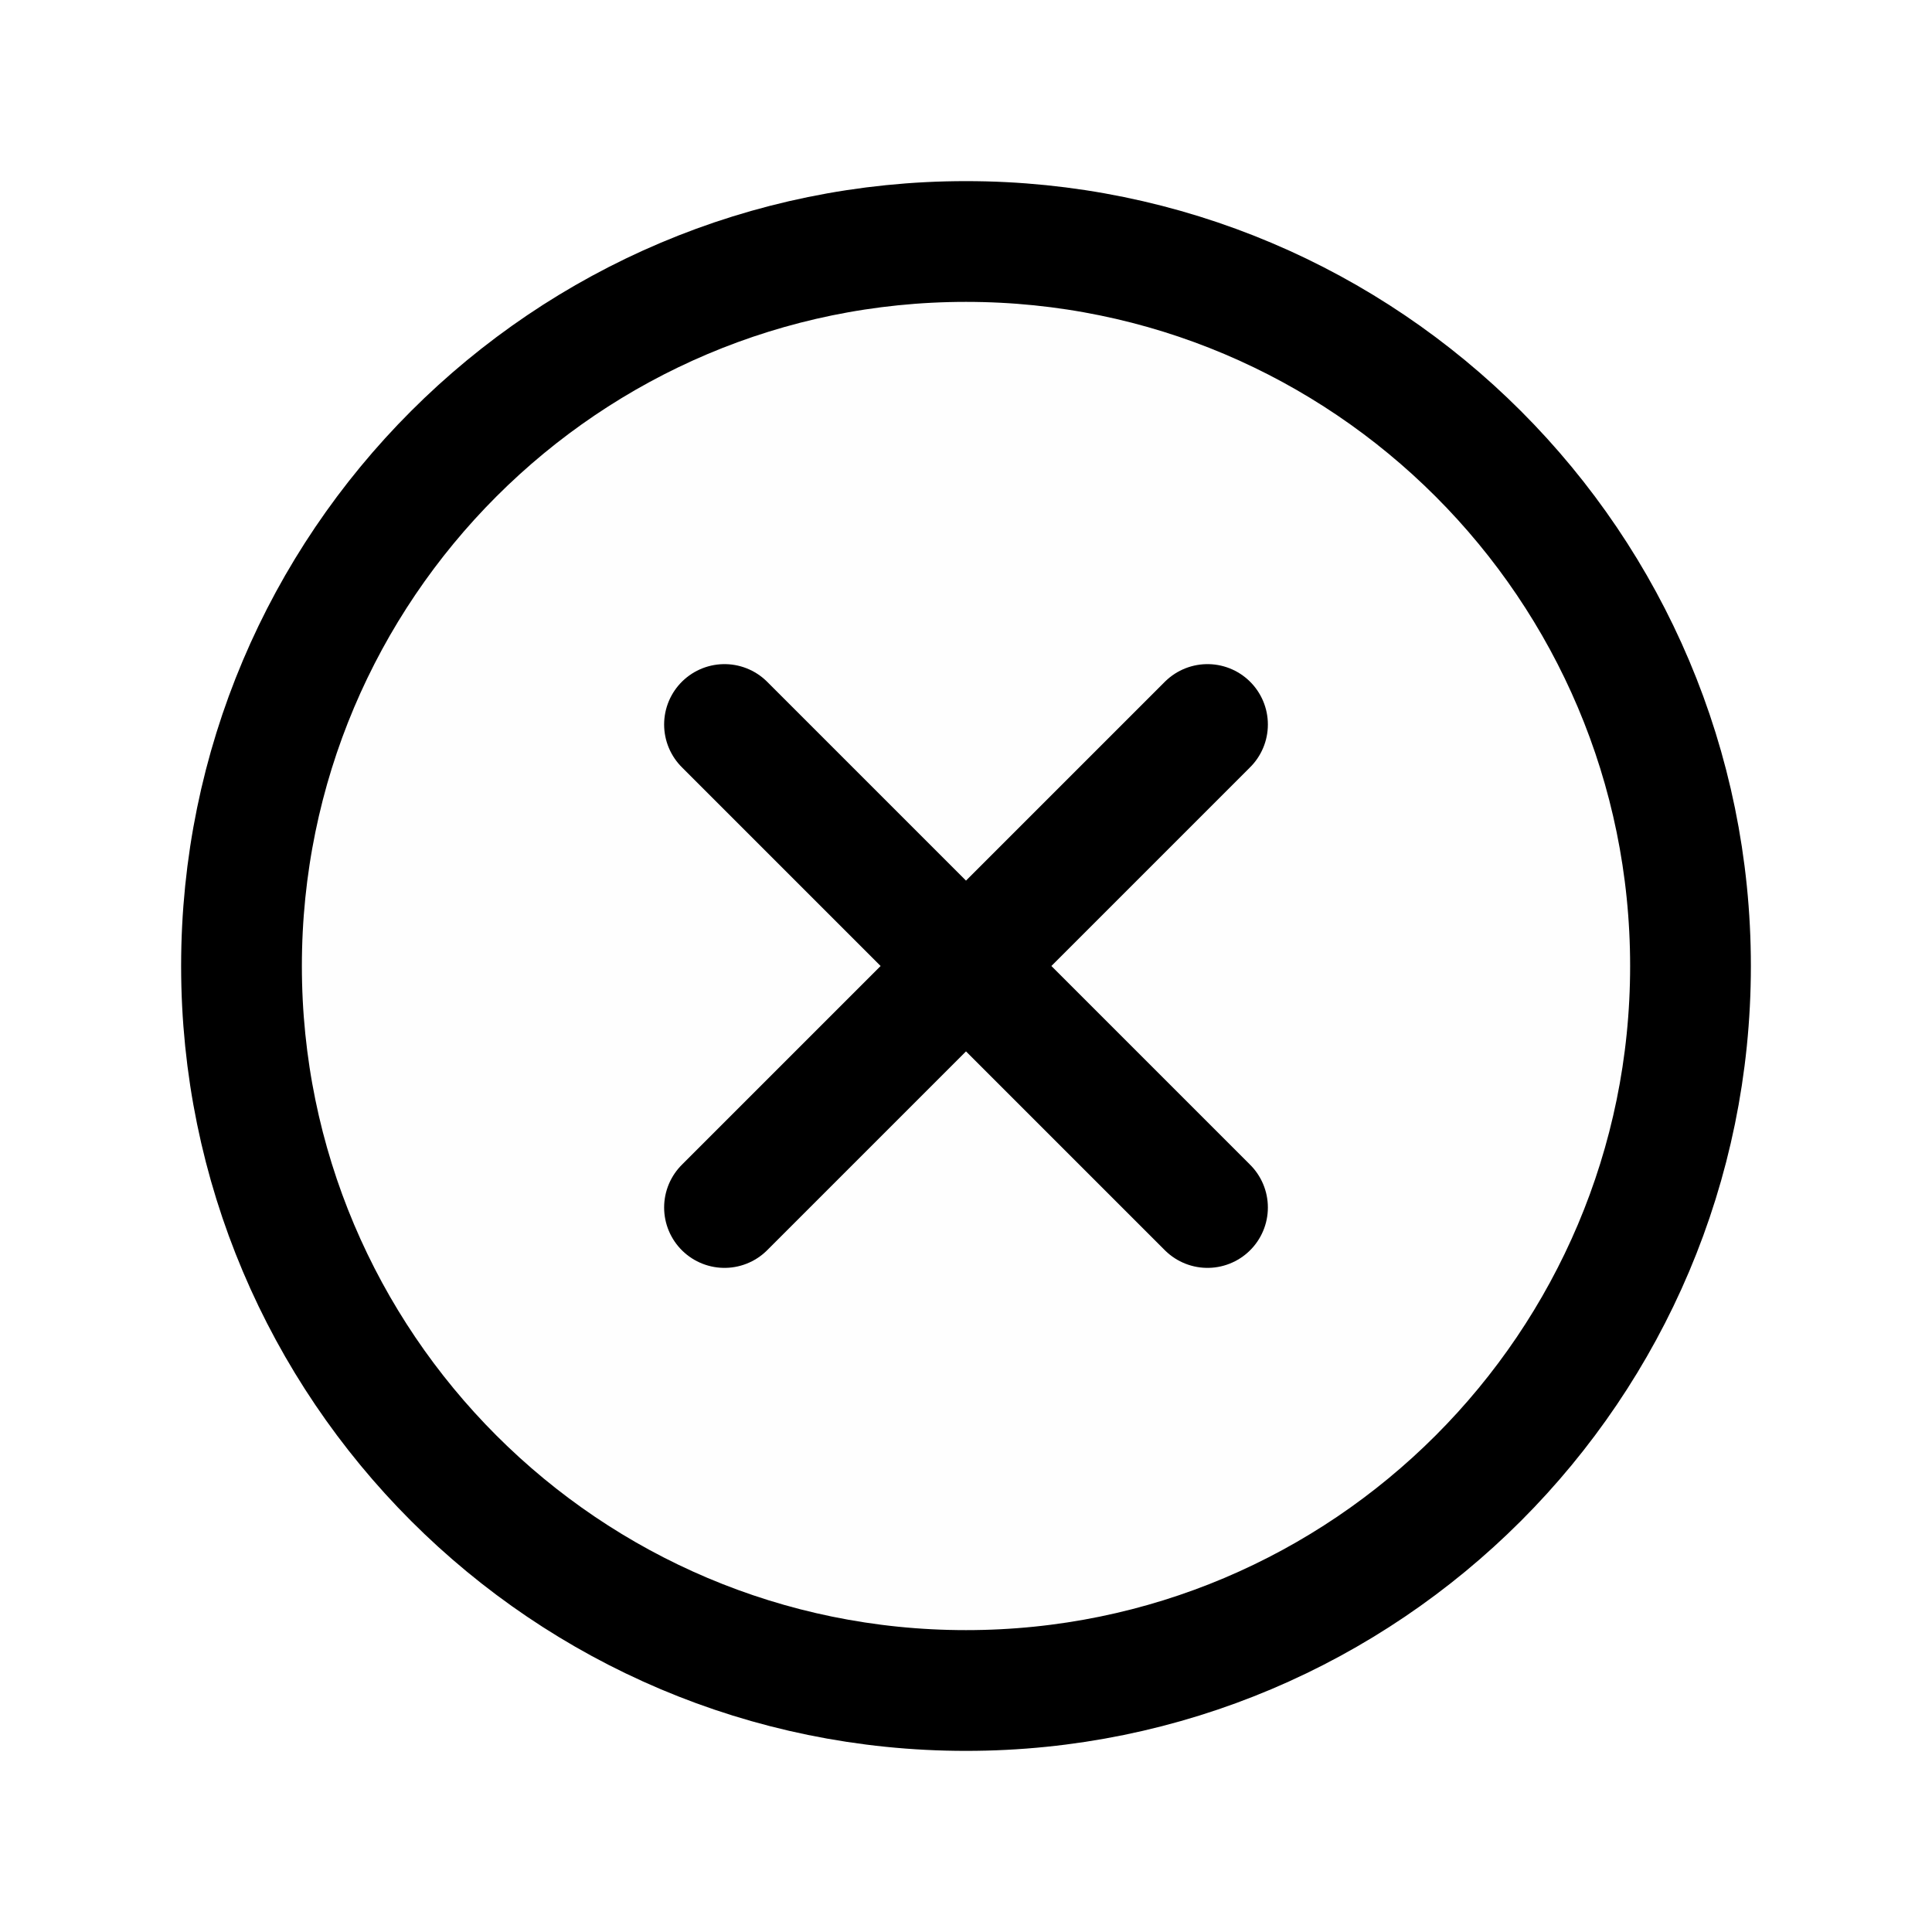
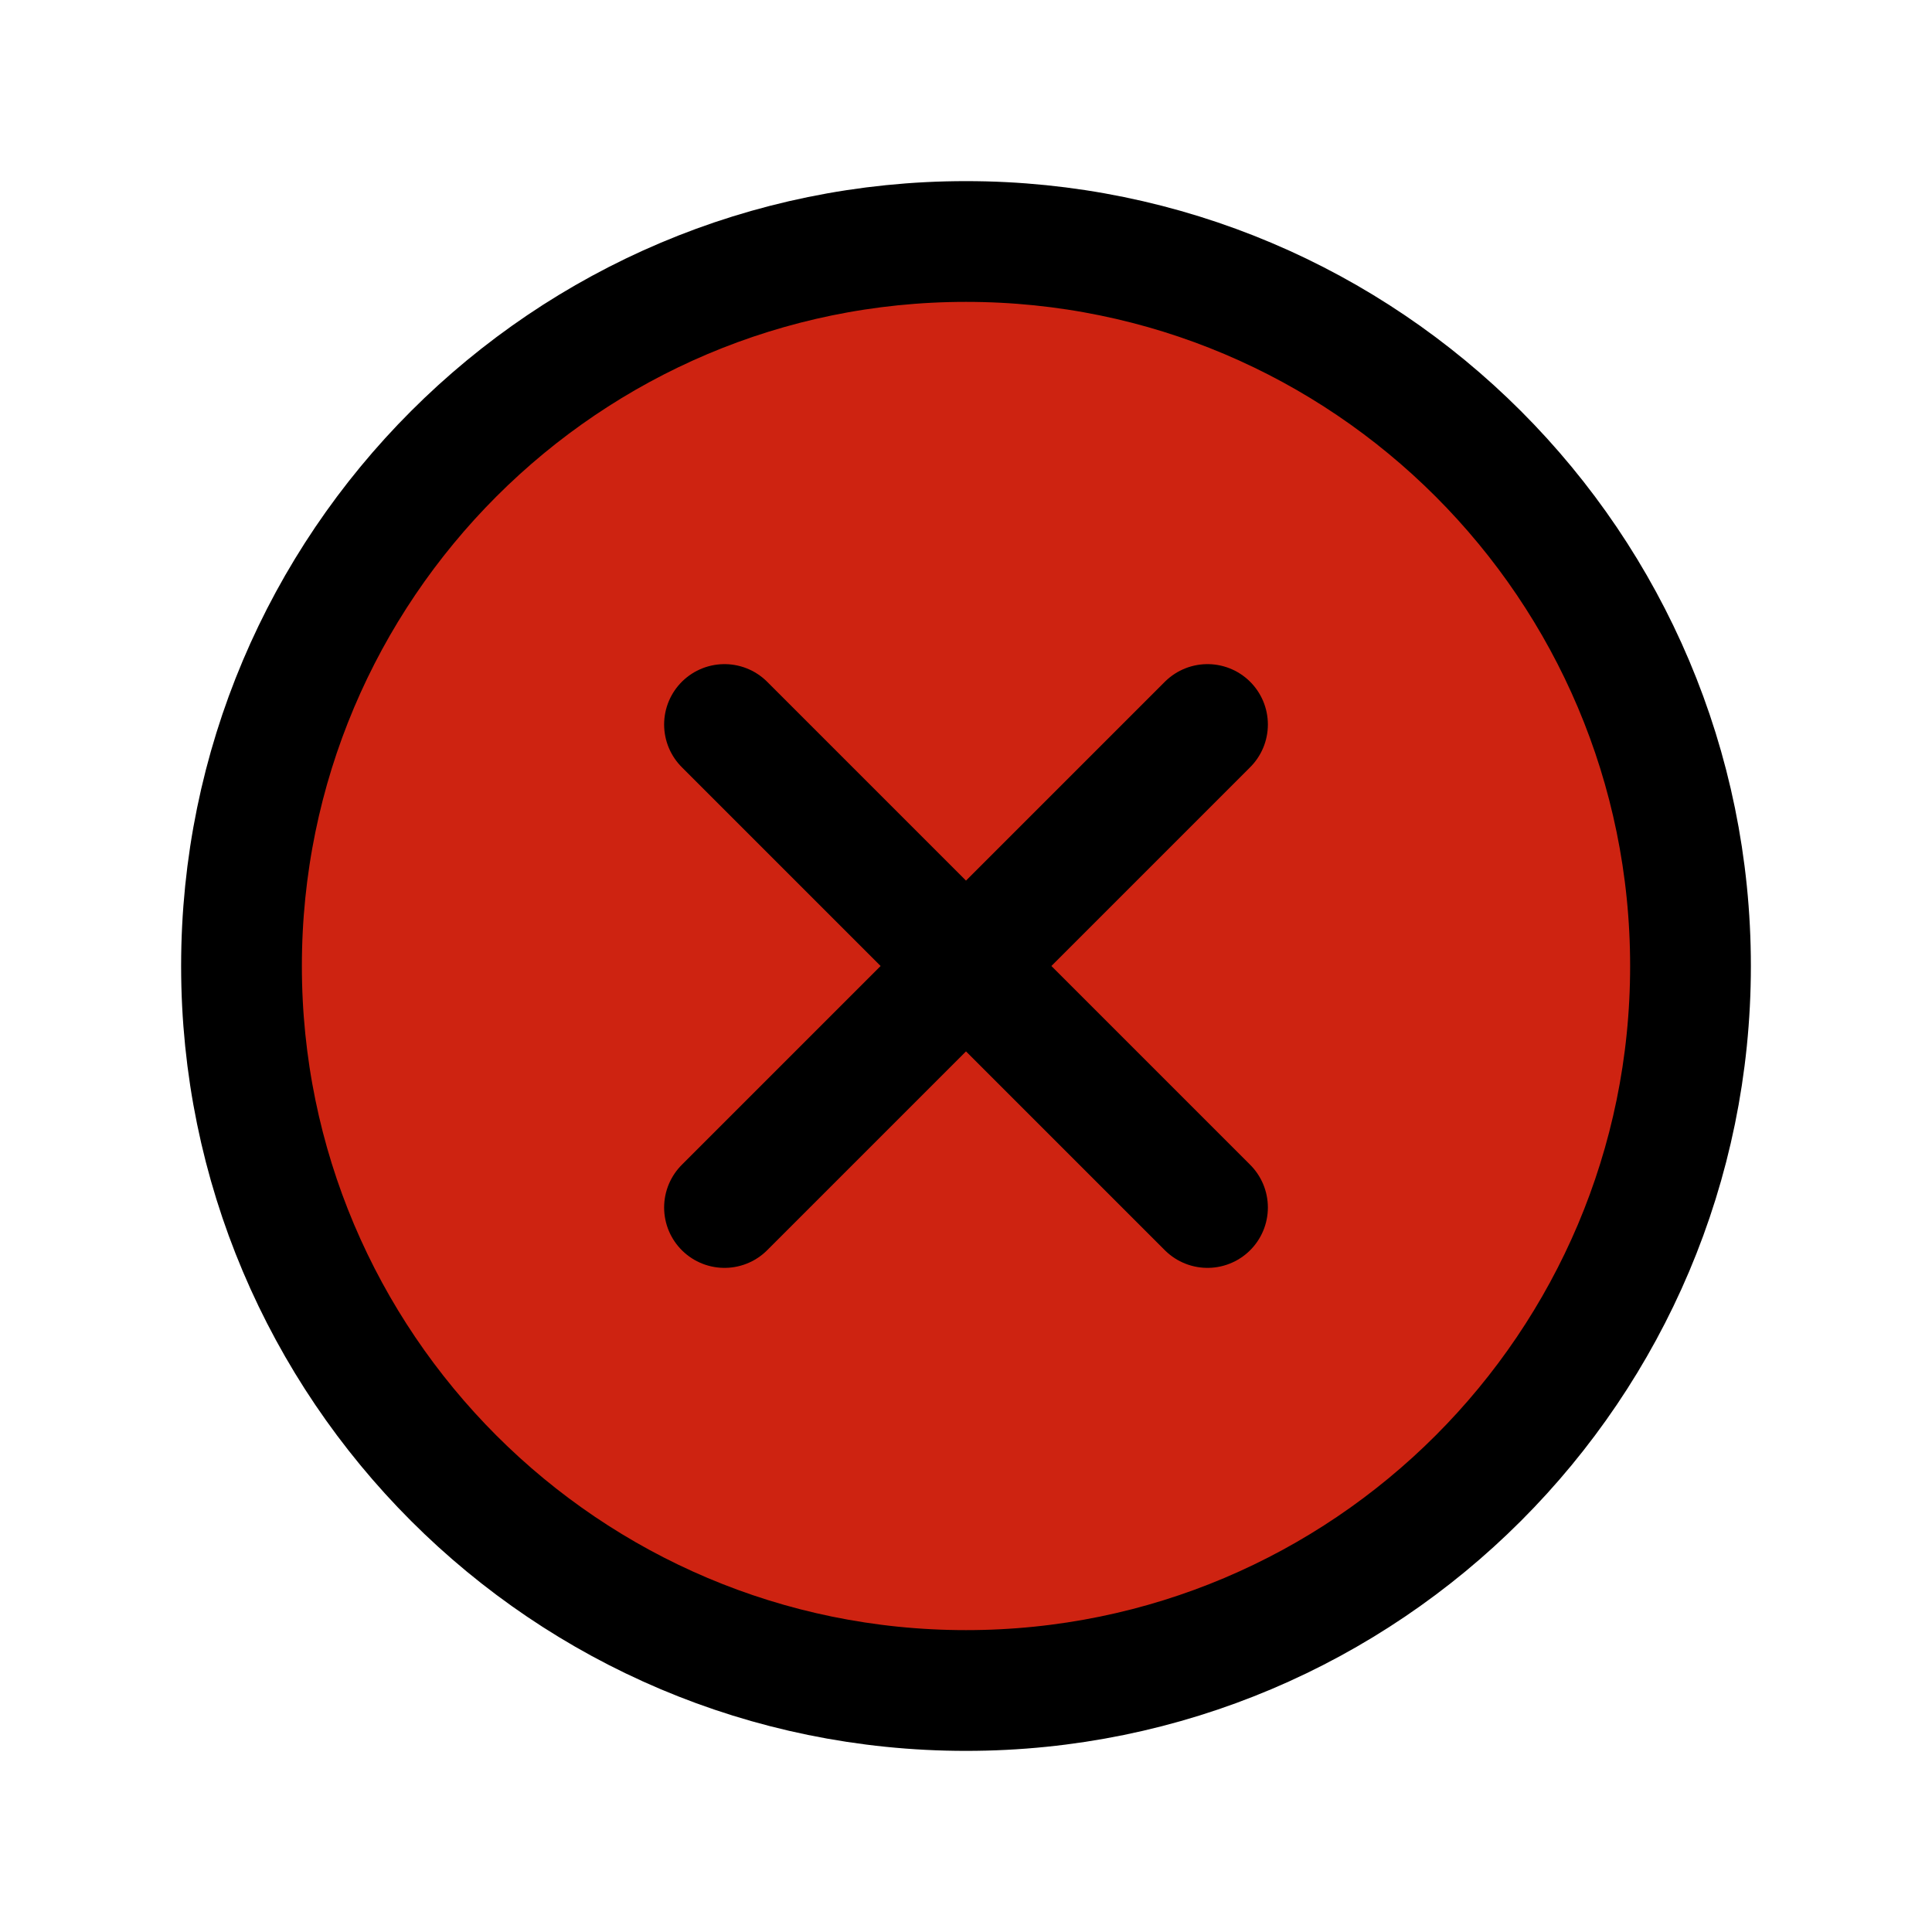
<svg xmlns="http://www.w3.org/2000/svg" class="ionicon" viewBox="0 0 512 512">
-   <path d="M448 256c0-106-86-192-192-192S64 150 64 256s86 192 192 192 192-86 192-192z" fill="#fefefe" stroke="currentColor" stroke-miterlimit="10" stroke-width="32" />
+   <path d="M448 256c0-106-86-192-192-192S64 150 64 256s86 192 192 192 192-86 192-192z" fill="#ce2311" stroke="currentColor" stroke-miterlimit="10" stroke-width="32" />
  <path fill="none" stroke="currentColor" stroke-linecap="round" stroke-linejoin="round" stroke-width="32" d="M320 320L192 192M192 320l128-128" />
</svg>
